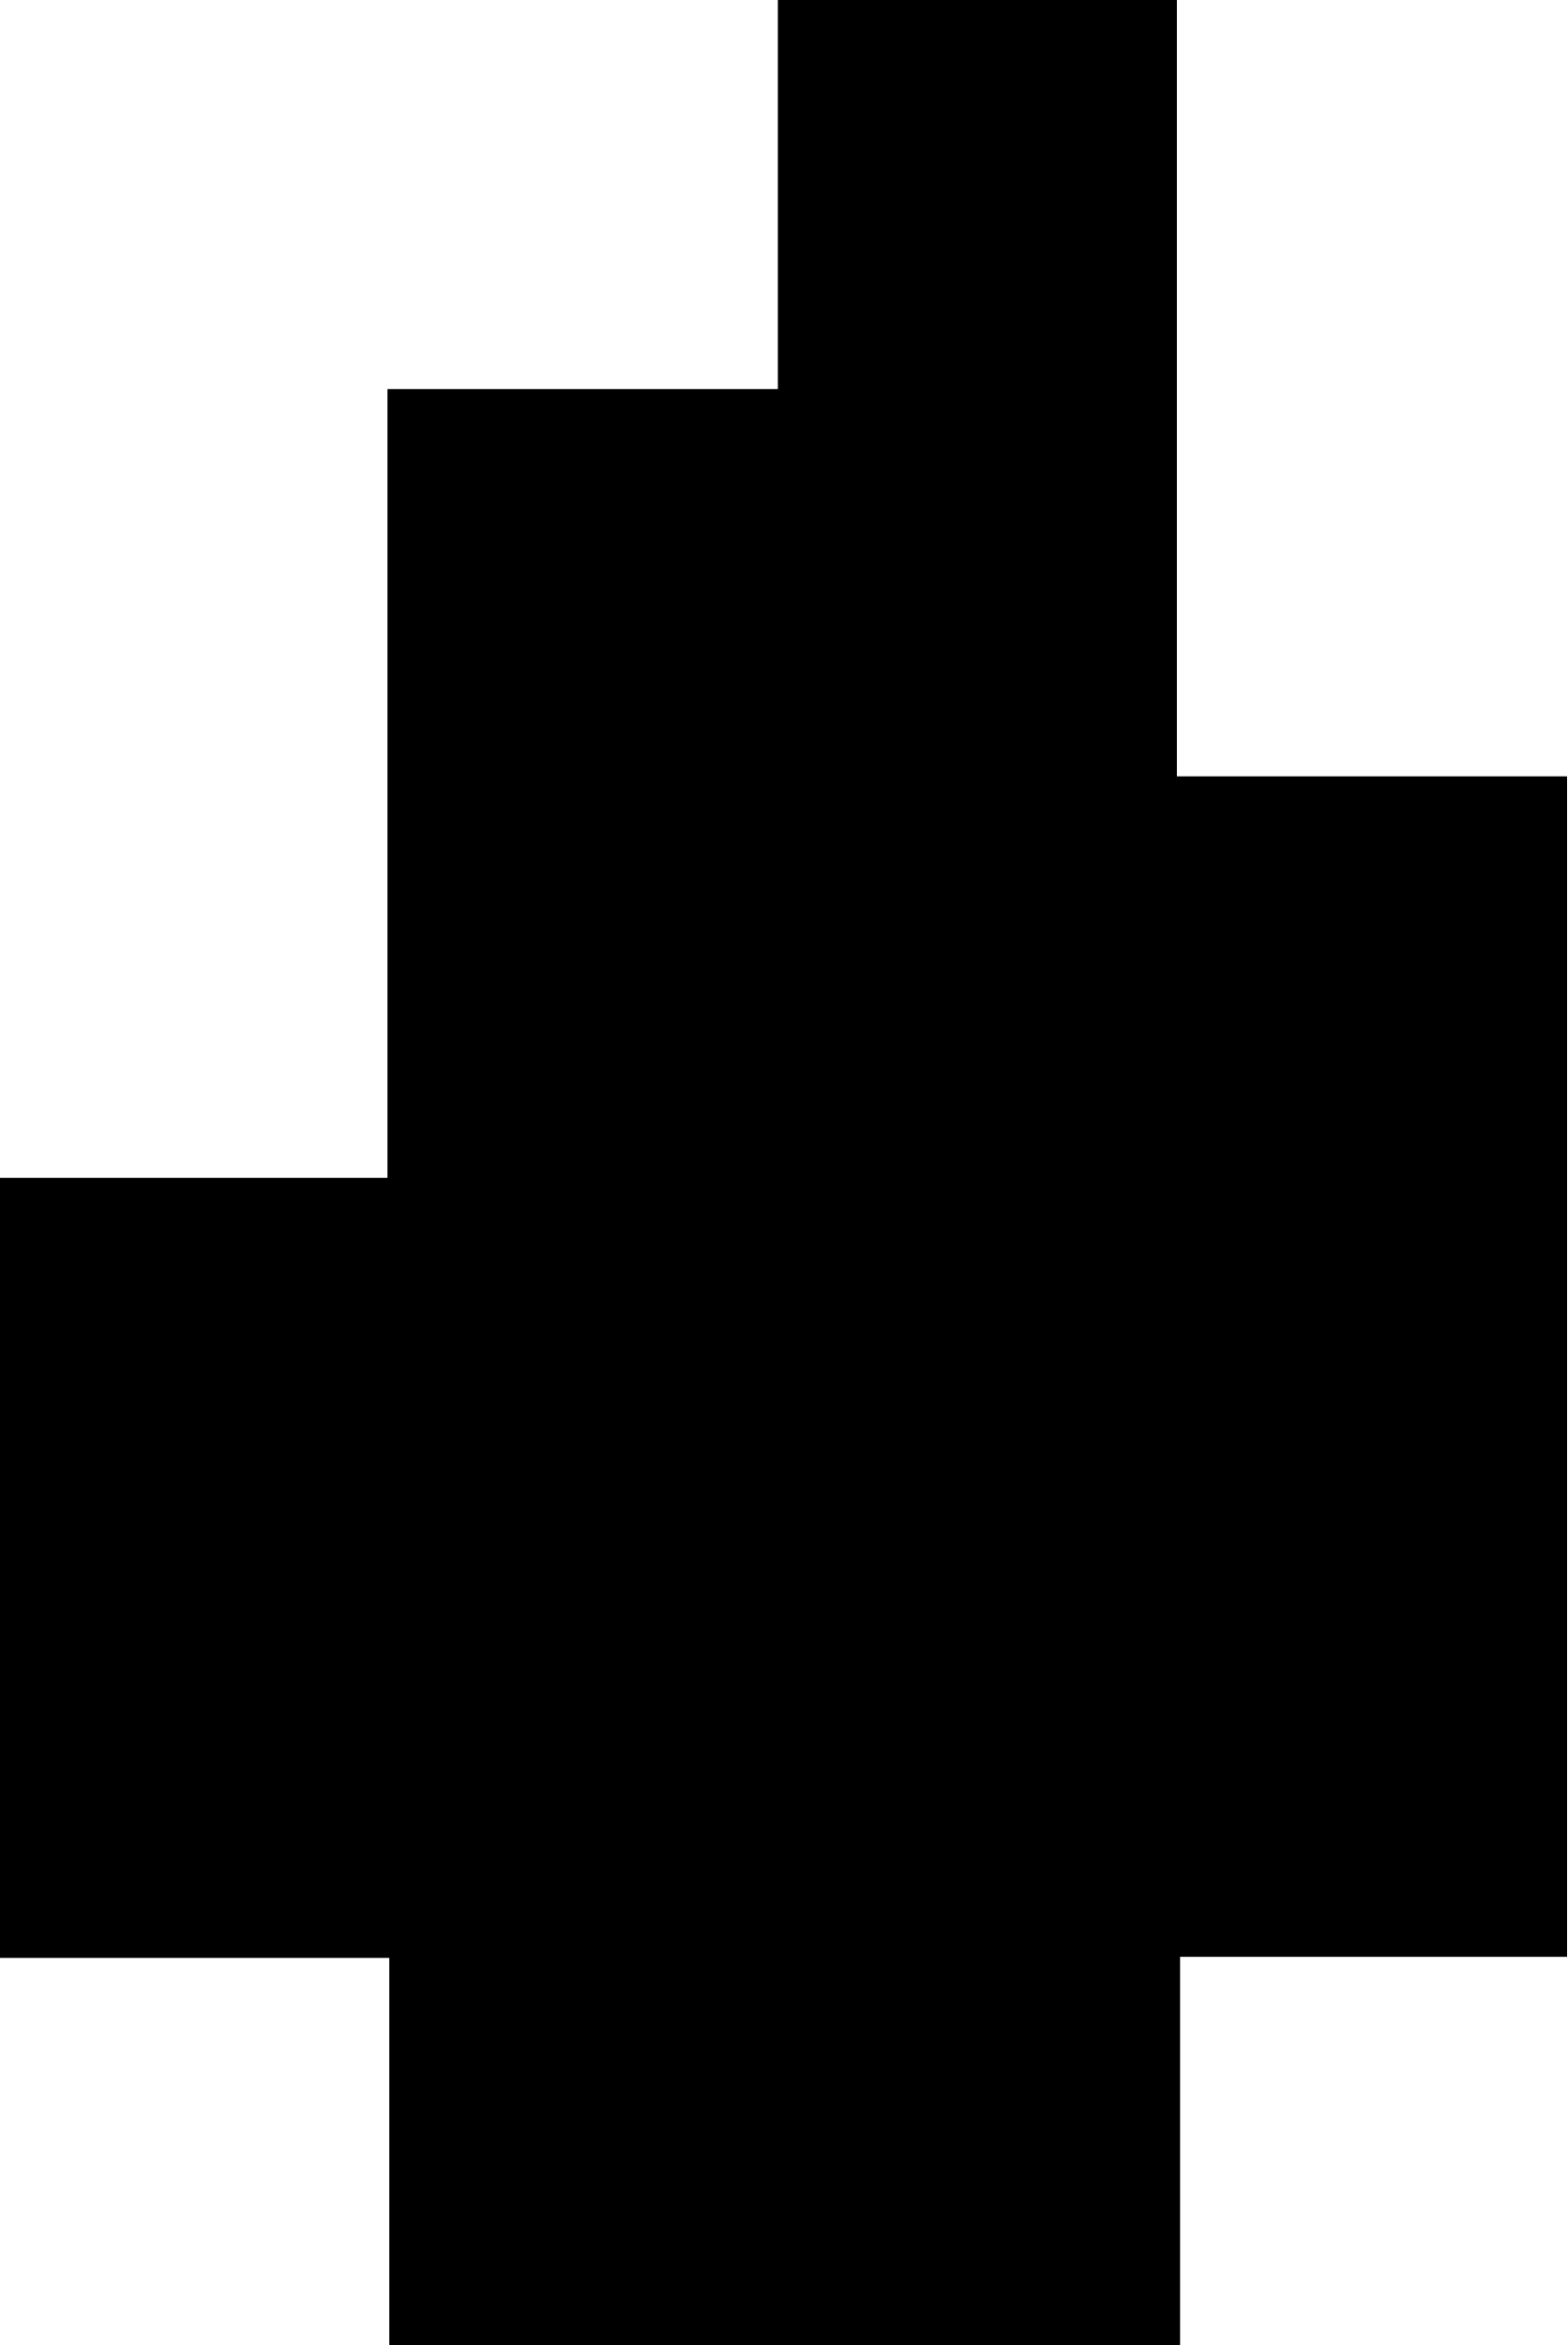
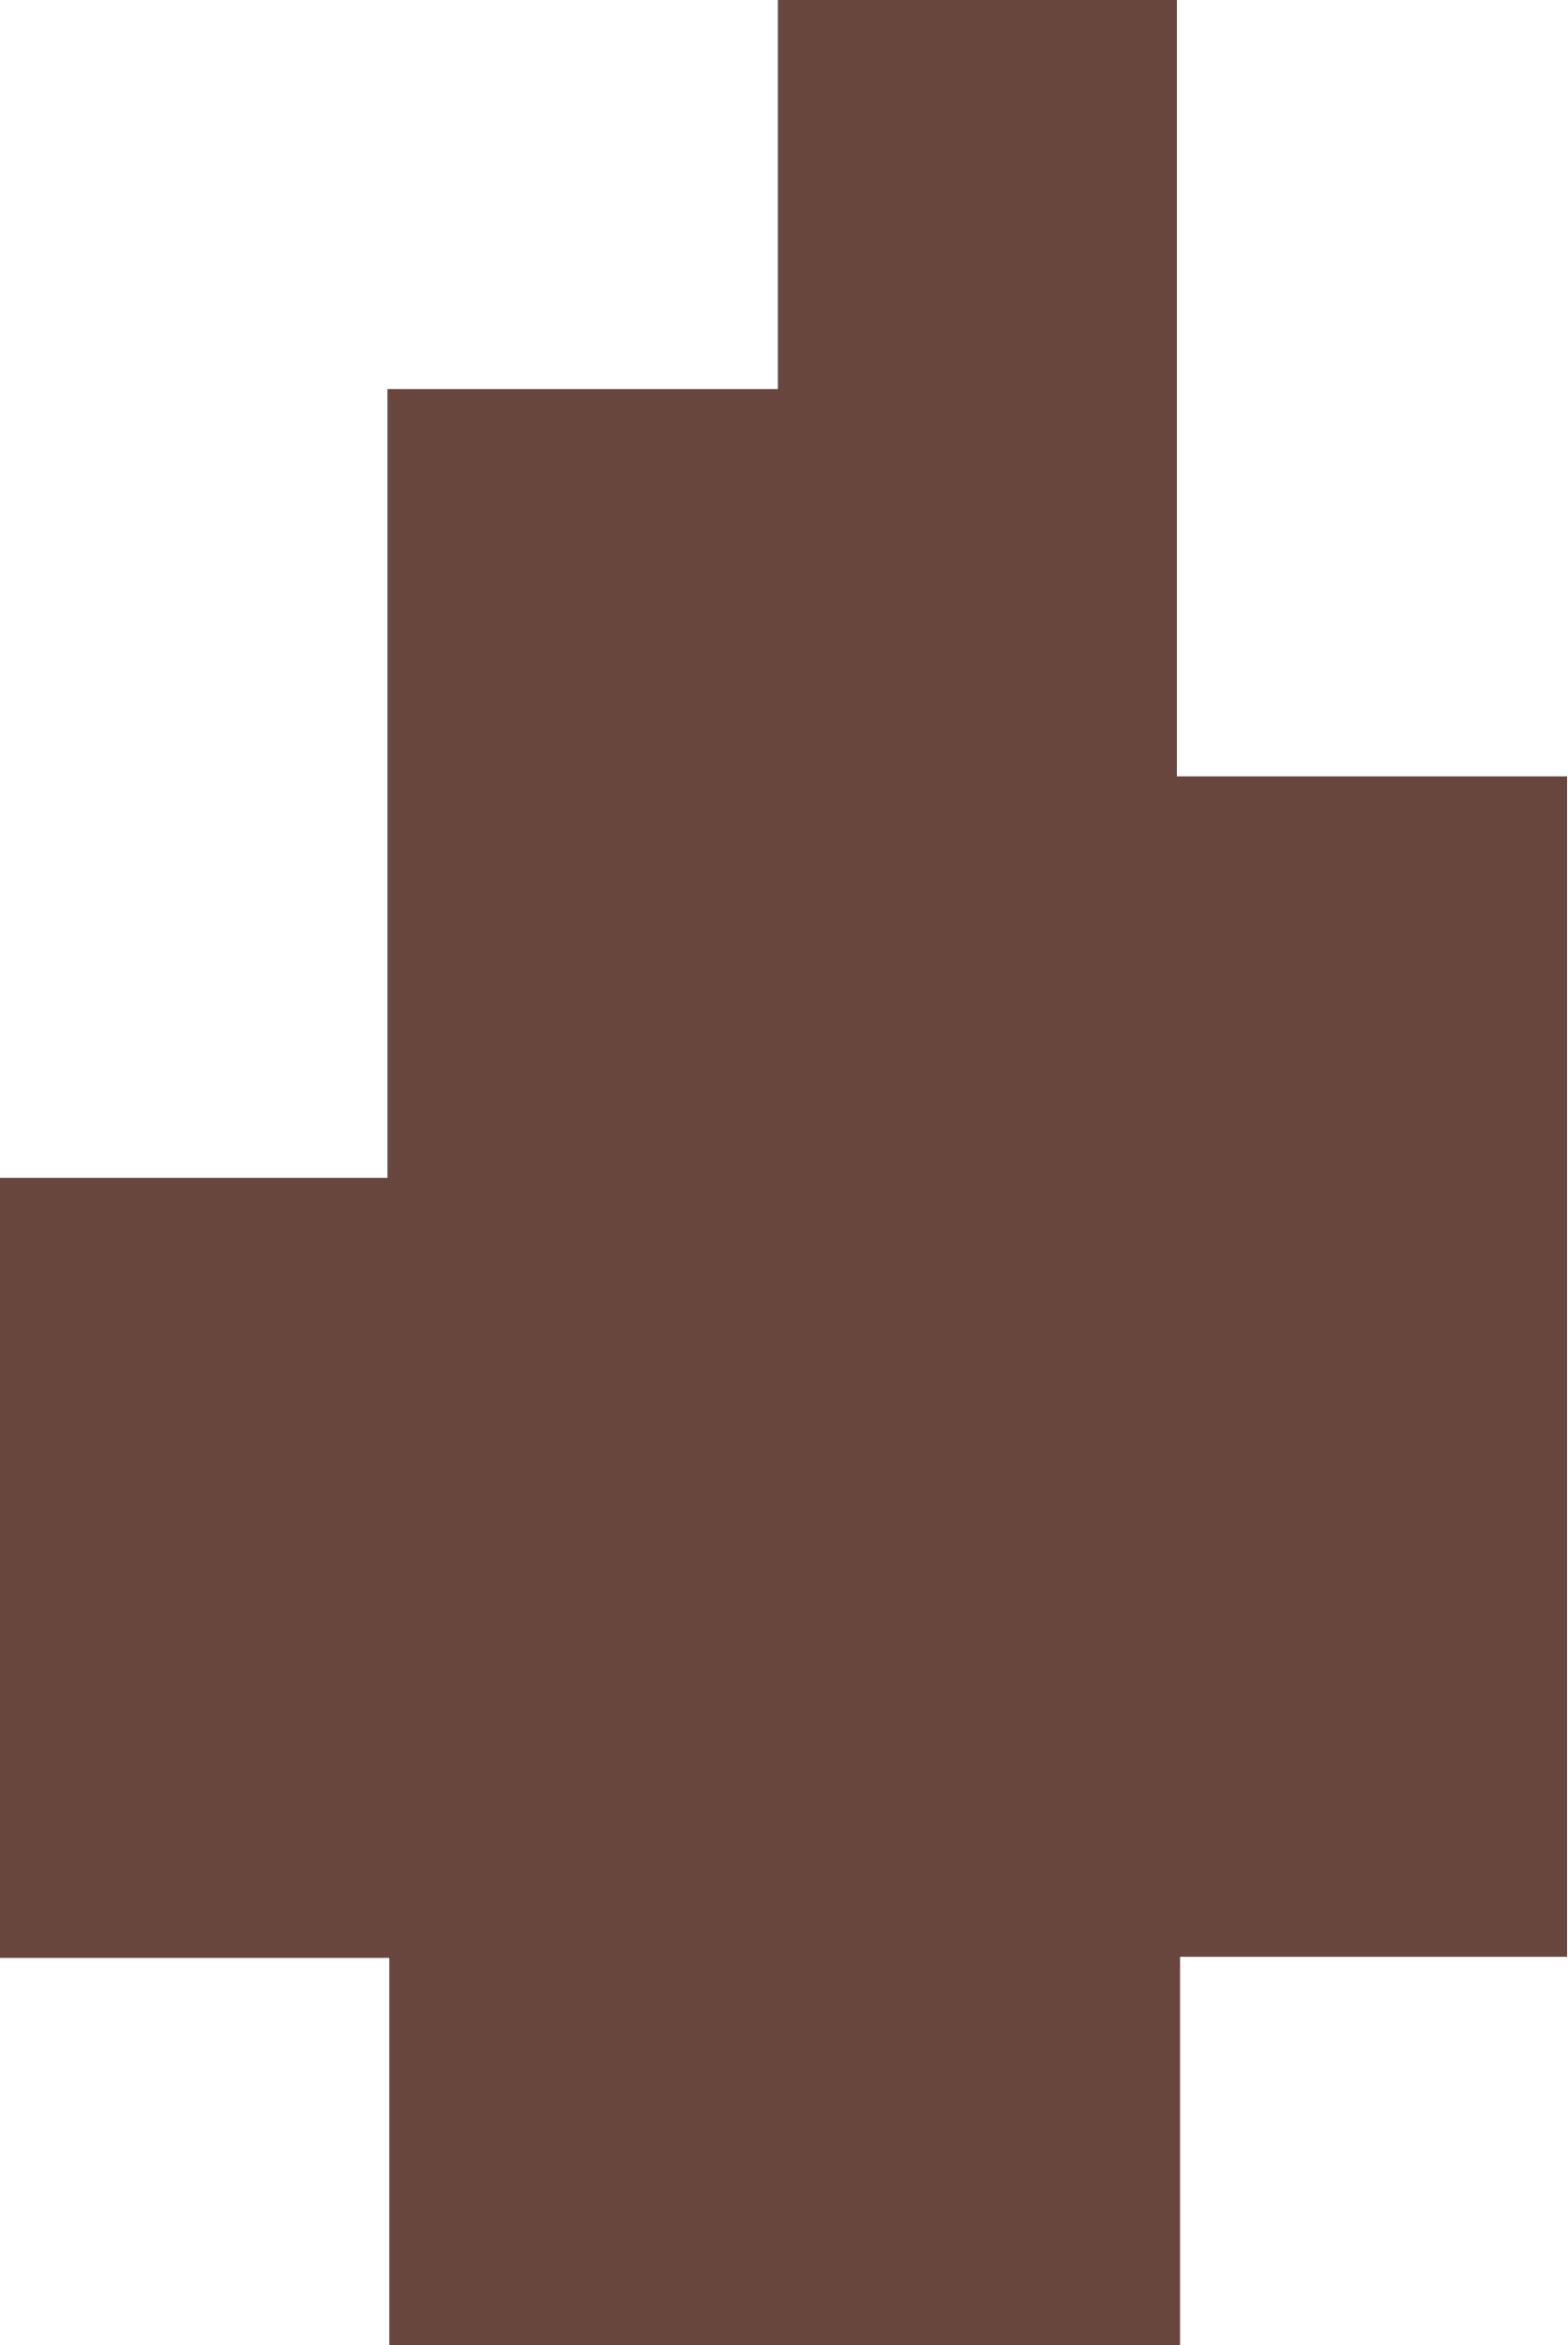
<svg xmlns="http://www.w3.org/2000/svg" id="Layer_1" data-name="Layer 1" viewBox="0 0 102.16 152.78">
-   <path d="M81.56,175.14H56.19V124.32H81.44V72.93h25.44V47.58h26V98.16h25.43v76.91H133.09v25.29H81.56Z" transform="translate(-56.19 -47.58)" />
+   <path d="M81.56,175.14H56.19V124.32H81.44V72.93h25.44V47.58h26V98.16h25.43v76.91H133.09v25.29H81.56Z" transform="translate(-56.19 -47.58)" fill="#68463d" />
</svg>
